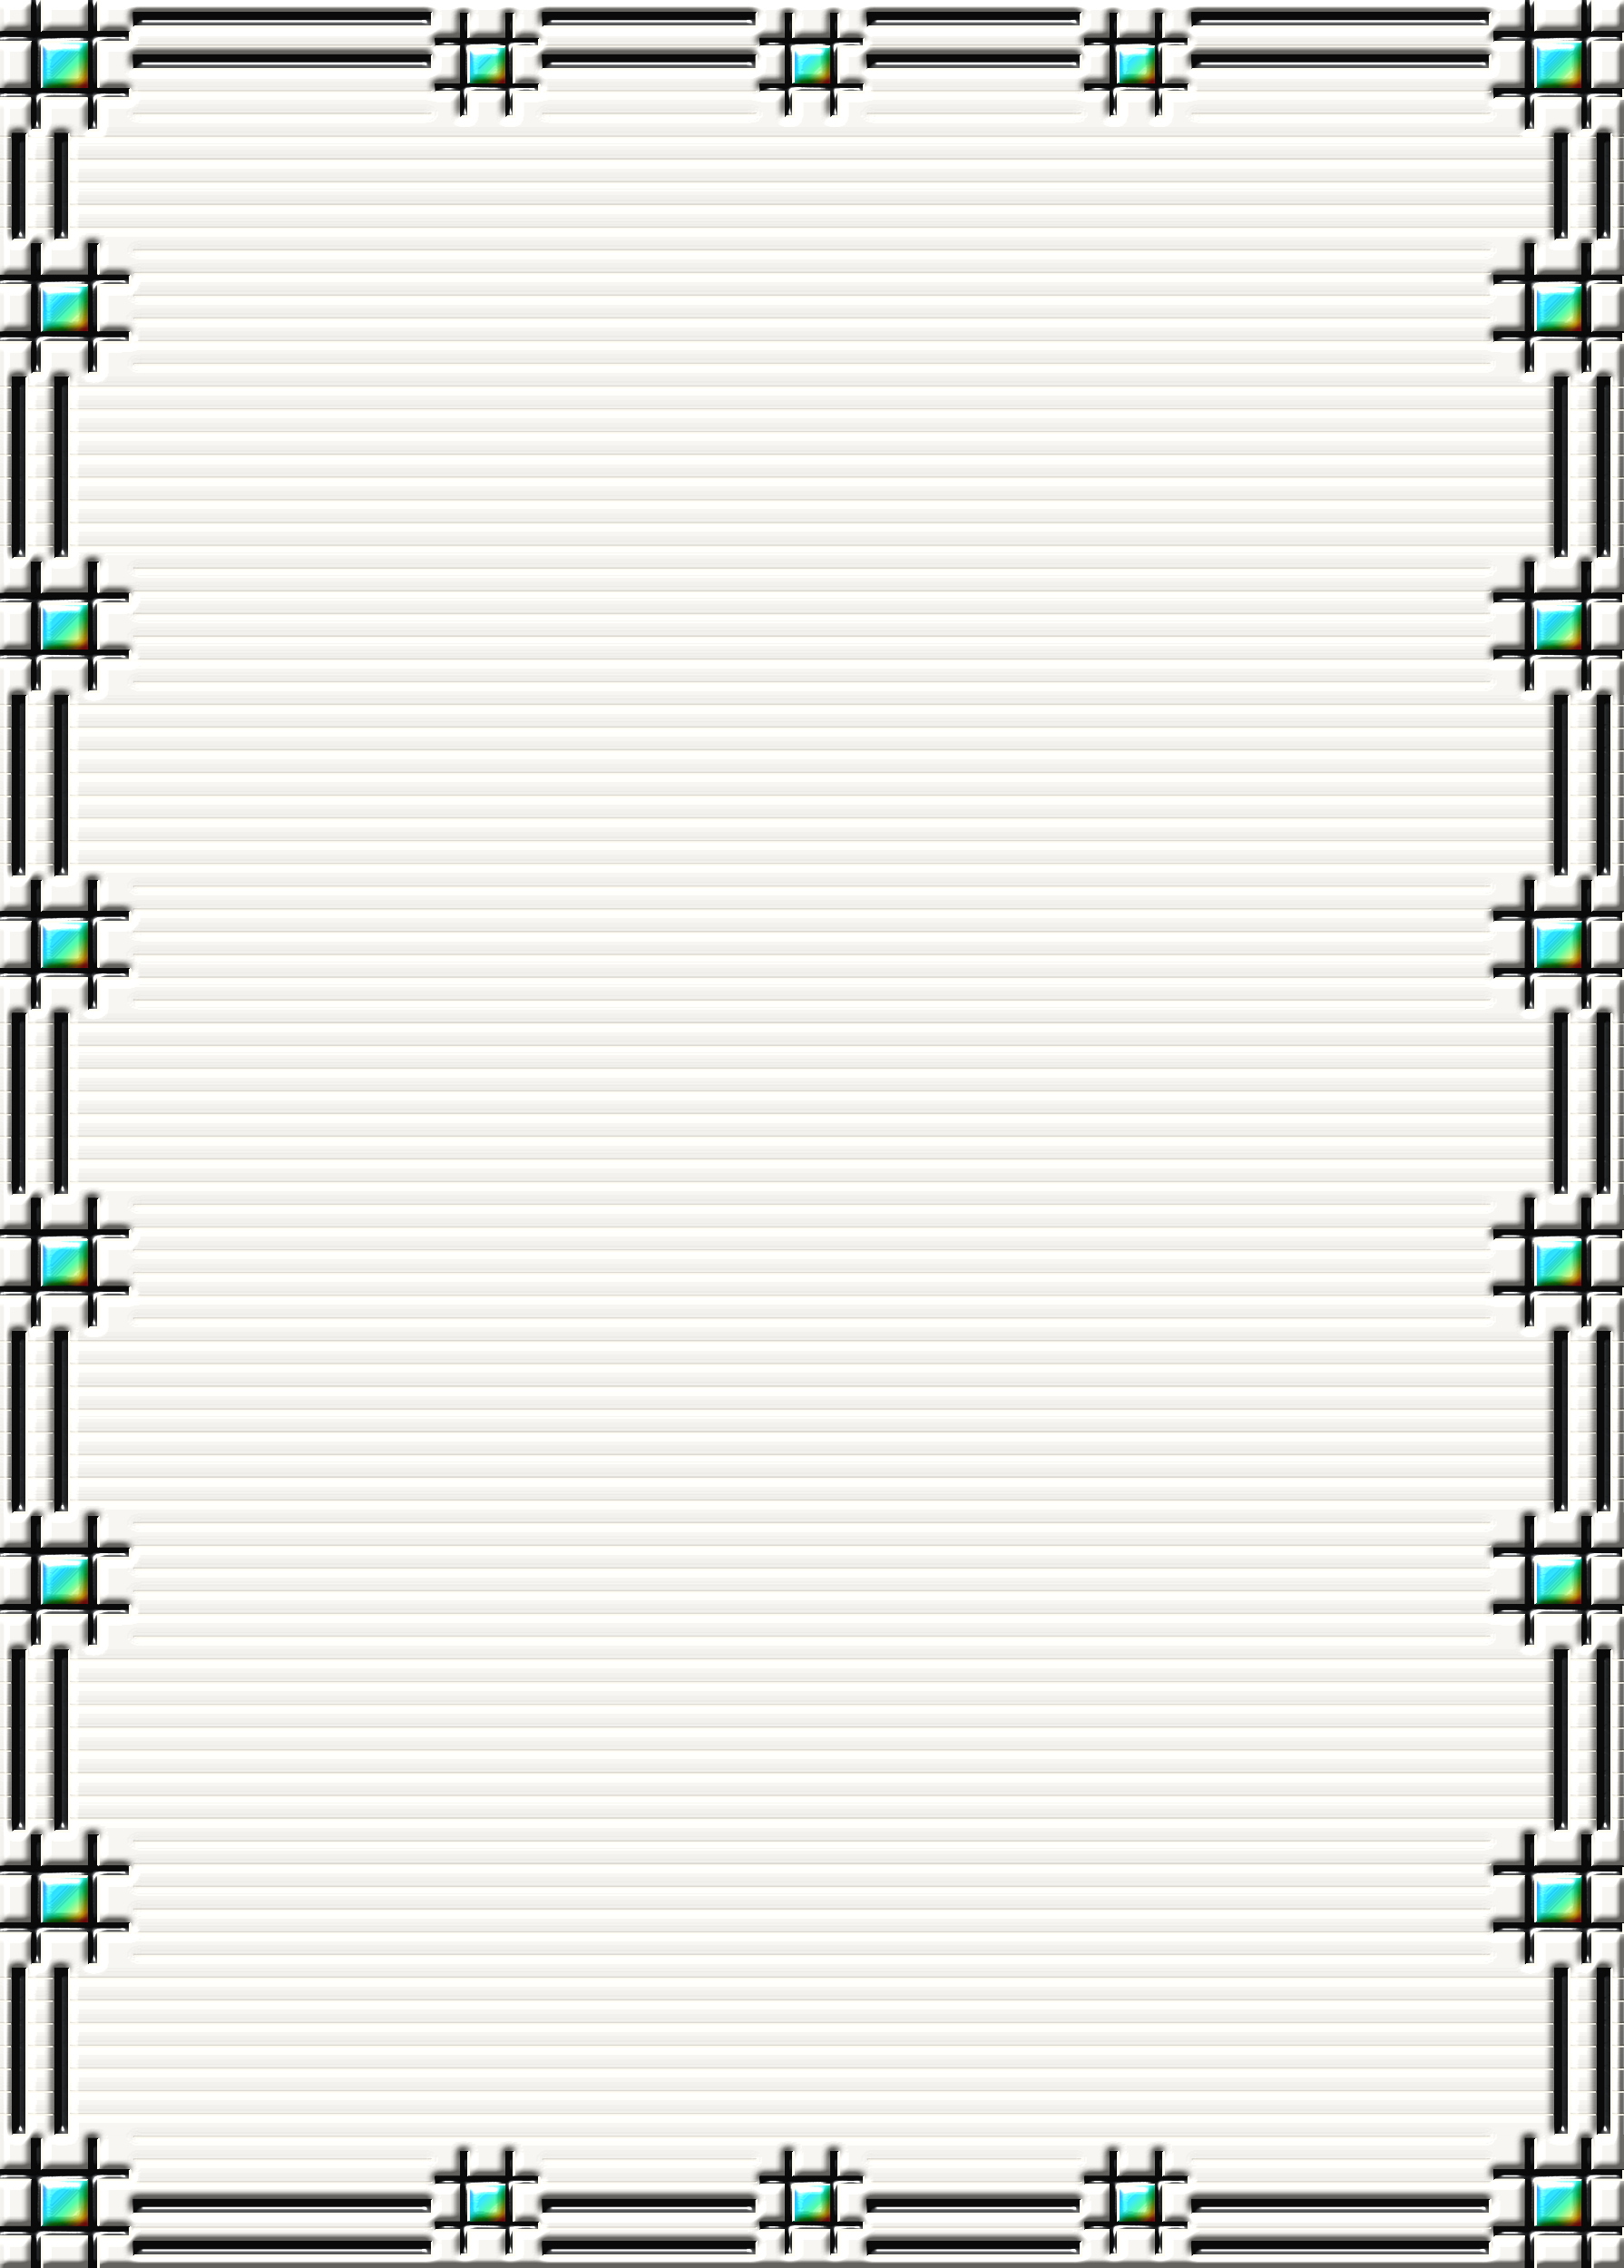
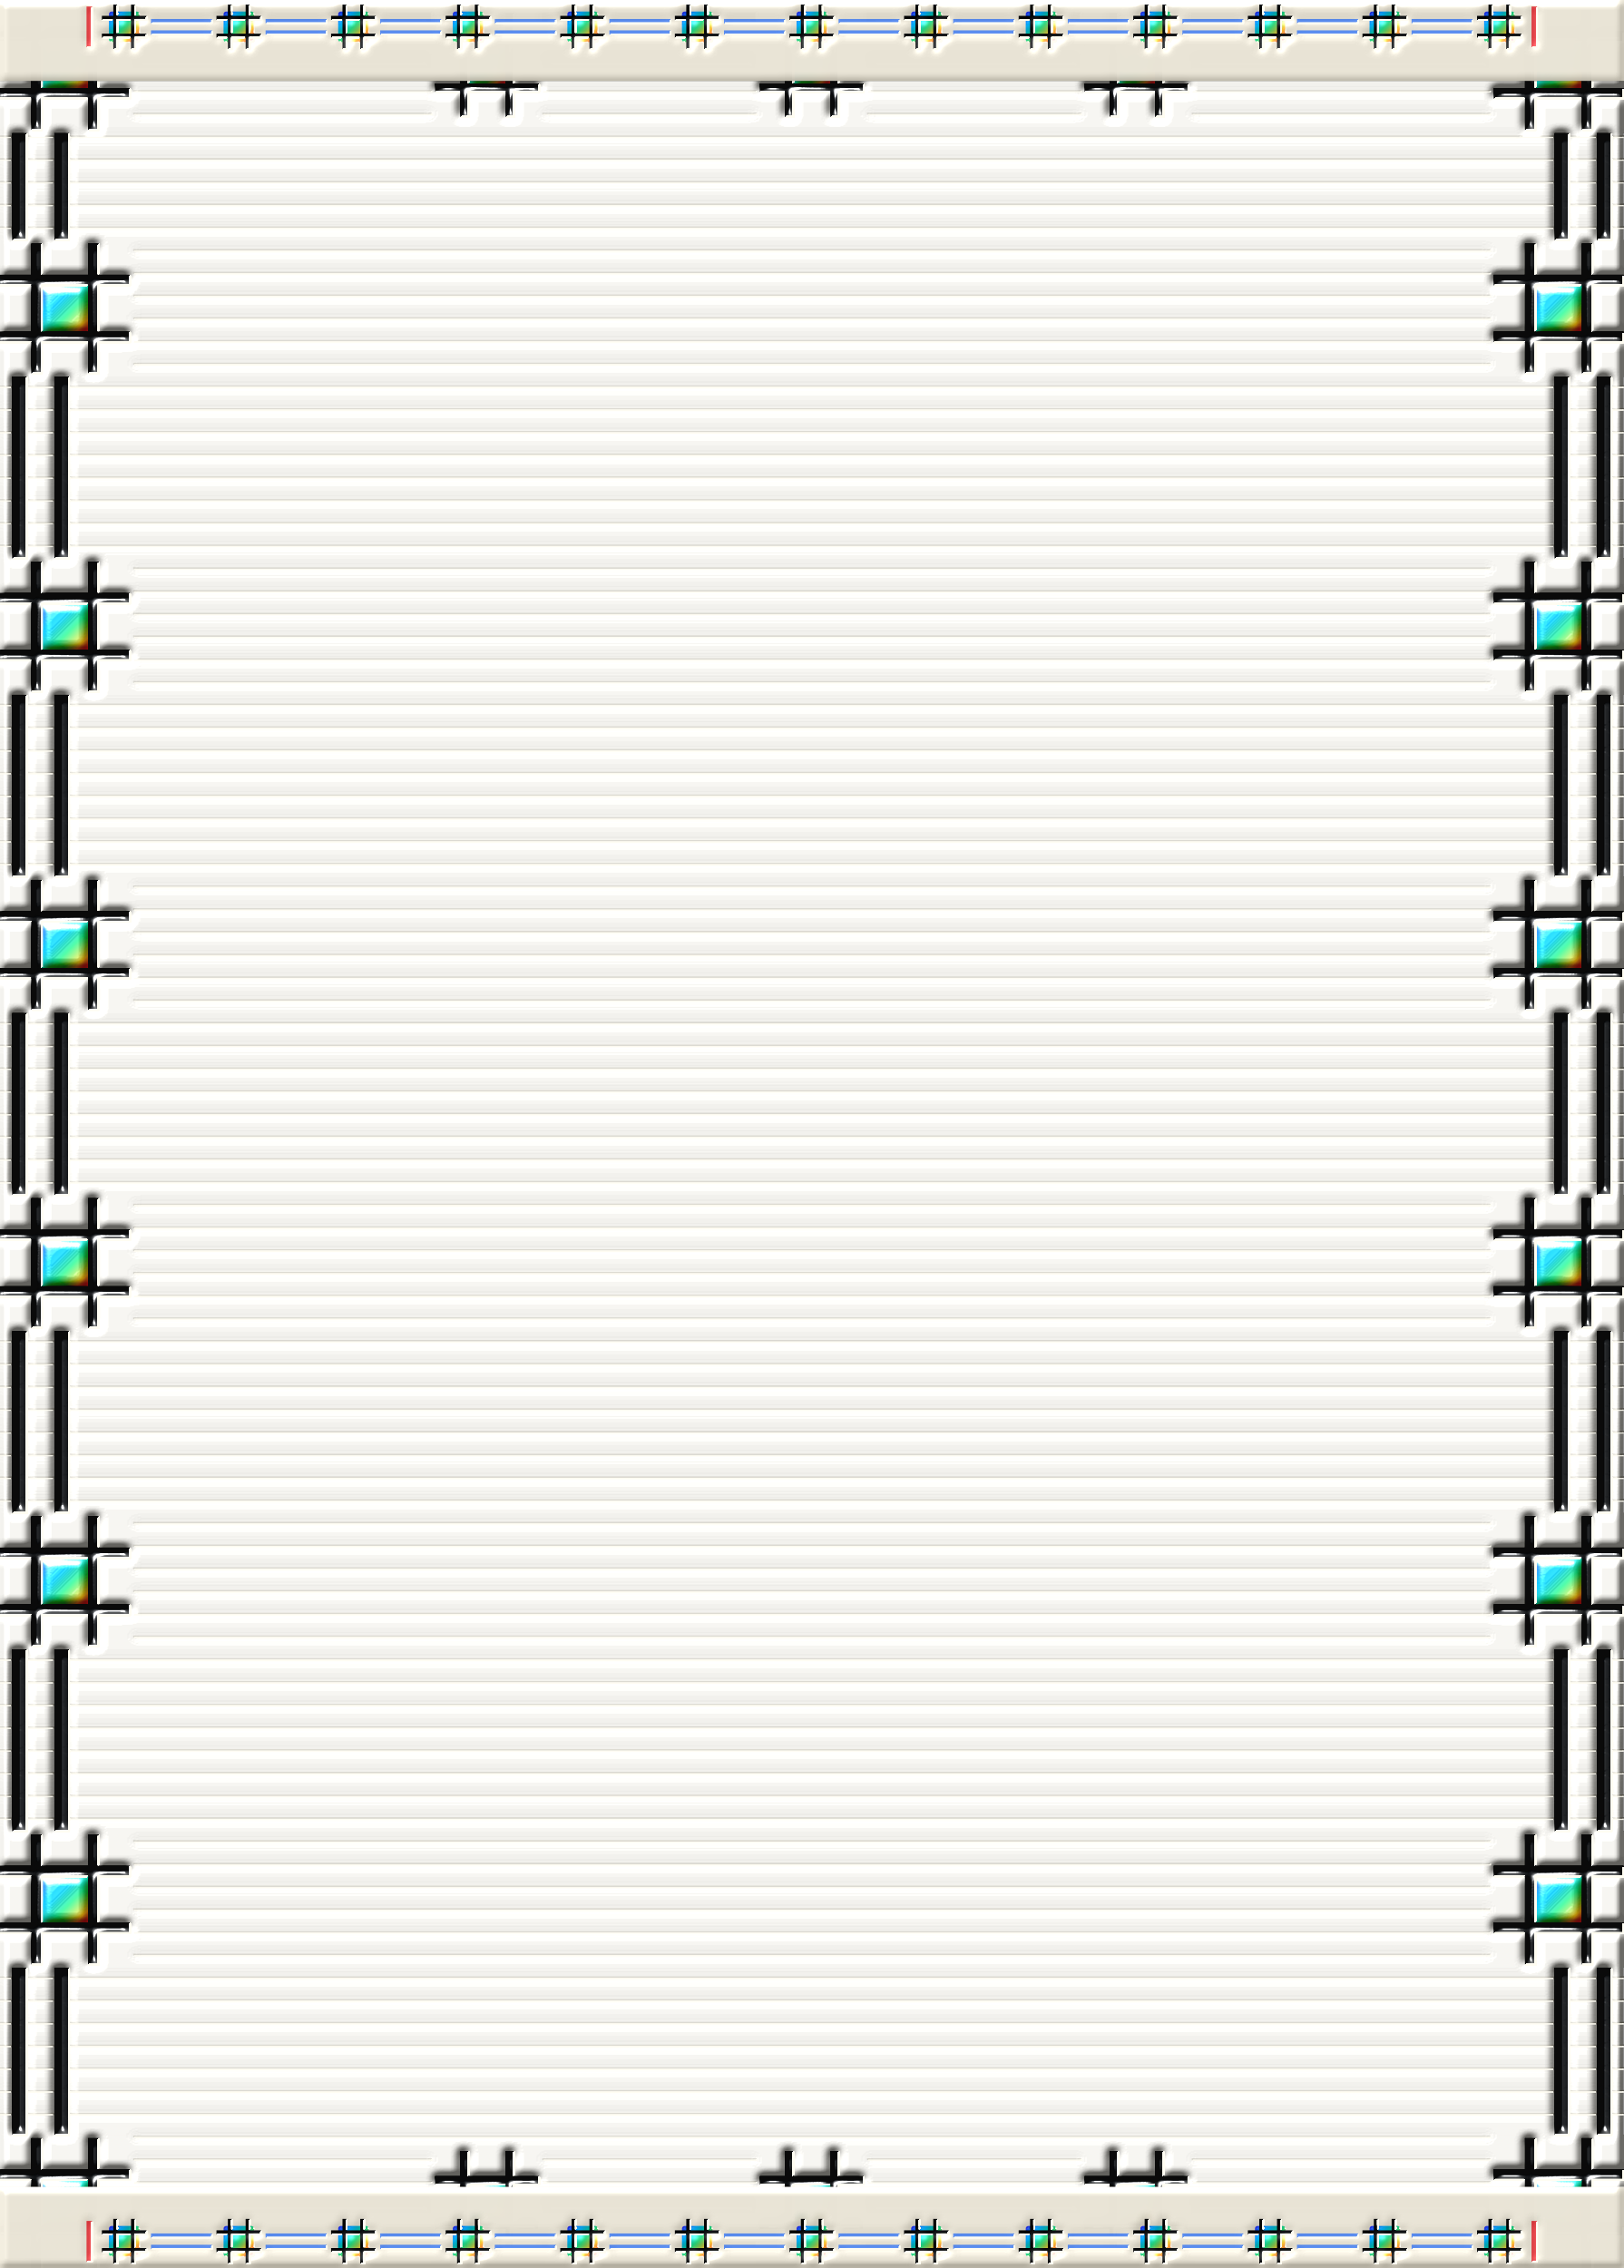
<svg xmlns="http://www.w3.org/2000/svg" viewBox="0 0 1000 1397" width="1000" height="1397" preserveAspectRatio="none">
  <defs>
    <filter id="dzlit" filterUnits="userSpaceOnUse" x="0" y="0" width="1000" height="1397" color-interpolation-filters="sRGB">
      <feColorMatrix in="SourceGraphic" type="luminanceToAlpha" result="h" />
      <feGaussianBlur in="h" stdDeviation="2.4" result="hs" />
      <feDiffuseLighting in="hs" surfaceScale="8" diffuseConstant="1" lighting-color="#fff" result="d">
        <feDistantLight azimuth="243" elevation="40" />
      </feDiffuseLighting>
      <feSpecularLighting in="hs" surfaceScale="8" specularConstant="2" specularExponent="40" lighting-color="#fff" result="s">
        <feDistantLight azimuth="243" elevation="40" />
      </feSpecularLighting>
      <feComposite in="SourceGraphic" in2="d" operator="arithmetic" k2="1" k3="0.9" k4="-0.579" result="e" />
      <feComposite in="s" in2="SourceAlpha" operator="in" result="l" />
      <feComposite in="e" in2="l" operator="arithmetic" k2="1" k3="1" k4="-0.039" result="o" />
      <feConvolveMatrix in="h" order="3" kernelMatrix="2 1 0 1 0 -1 0 -1 -2" divisor="1" preserveAlpha="false" result="lap" />
      <feComponentTransfer in="lap" result="ea">
        <feFuncA type="linear" slope="3.5" intercept="-0.3" />
      </feComponentTransfer>
      <feFlood flood-color="#fffdf2" result="w" />
      <feComposite in="w" in2="ea" operator="in" result="el" />
      <feMerge result="o2">
        <feMergeNode in="o" />
        <feMergeNode in="el" />
      </feMerge>
      <feComposite in="o2" in2="SourceAlpha" operator="in" />
    </filter>
  </defs>
  <g filter="url(#dzlit)">
    <defs>
      <linearGradient id="core" x1="0" y1="0" x2="1" y2="1">
        <stop offset="0" stop-color="#4b3bff" />
        <stop offset="0.34" stop-color="#00b3ff" />
        <stop offset="0.58" stop-color="#27d17e" />
        <stop offset="0.8" stop-color="#ffc53b" />
        <stop offset="1" stop-color="#ff3b6b" />
      </linearGradient>
    </defs>
    <path d="M48 0H952A48 48 0 0 1 1000 48V1349A48 48 0 0 1 952 1397H48A48 48 0 0 1 0 1349V48A48 48 0 0 1 48 0Z" fill="#f7f6f2" />
    <path d="M0 14H1000M0 28H1000M0 42H1000M0 56H1000M0 70H1000M0 84H1000M0 98H1000M0 112H1000M0 126H1000M0 140H1000M0 154H1000M0 168H1000M0 182H1000M0 196H1000M0 210H1000M0 224H1000M0 238H1000M0 252H1000M0 266H1000M0 280H1000M0 294H1000M0 308H1000M0 322H1000M0 336H1000M0 350H1000M0 364H1000M0 378H1000M0 392H1000M0 406H1000M0 420H1000M0 434H1000M0 448H1000M0 462H1000M0 476H1000M0 490H1000M0 504H1000M0 518H1000M0 532H1000M0 546H1000M0 560H1000M0 574H1000M0 588H1000M0 602H1000M0 616H1000M0 630H1000M0 644H1000M0 658H1000M0 672H1000M0 686H1000M0 700H1000M0 714H1000M0 728H1000M0 742H1000M0 756H1000M0 770H1000M0 784H1000M0 798H1000M0 812H1000M0 826H1000M0 840H1000M0 854H1000M0 868H1000M0 882H1000M0 896H1000M0 910H1000M0 924H1000M0 938H1000M0 952H1000M0 966H1000M0 980H1000M0 994H1000M0 1008H1000M0 1022H1000M0 1036H1000M0 1050H1000M0 1064H1000M0 1078H1000M0 1092H1000M0 1106H1000M0 1120H1000M0 1134H1000M0 1148H1000M0 1162H1000M0 1176H1000M0 1190H1000M0 1204H1000M0 1218H1000M0 1232H1000M0 1246H1000M0 1260H1000M0 1274H1000M0 1288H1000M0 1302H1000M0 1316H1000M0 1330H1000M0 1344H1000M0 1358H1000M0 1372H1000M0 1386H1000" stroke="#dcdad2" stroke-width="1.2" />
    <path d="M48 12H952A36 36 0 0 1 988 48V1349A36 36 0 0 1 952 1385H48A36 36 0 0 1 12 1349V48A36 36 0 0 1 48 12Z" fill="none" stroke="#0f1113" stroke-width="9" />
    <path d="M48 38H952A10 10 0 0 1 962 48V1349A10 10 0 0 1 952 1359H48A10 10 0 0 1 38 1349V48A10 10 0 0 1 48 38Z" fill="none" stroke="#0f1113" stroke-width="9" />
    <rect x="-2" y="-2" width="84" height="84" fill="#f7f6f2" />
    <rect x="22.5" y="22.5" width="35" height="35" fill="url(#core)" />
    <path d="M0 22.5H80M0 57.5H80M22.5 0V80M57.5 0V80" stroke="#0f1113" stroke-width="6.5" />
    <rect x="918" y="-2" width="84" height="84" fill="#f7f6f2" />
    <rect x="942.5" y="22.5" width="35" height="35" fill="url(#core)" />
    <path d="M920 22.5H1000M920 57.5H1000M942.5 0V80M977.5 0V80" stroke="#0f1113" stroke-width="6.5" />
    <rect x="-2" y="1315" width="84" height="84" fill="#f7f6f2" />
    <rect x="22.5" y="1339.5" width="35" height="35" fill="url(#core)" />
    <path d="M0 1339.5H80M0 1374.5H80M22.5 1317V1397M57.5 1317V1397" stroke="#0f1113" stroke-width="6.5" />
    <rect x="918" y="1315" width="84" height="84" fill="#f7f6f2" />
    <rect x="942.5" y="1339.5" width="35" height="35" fill="url(#core)" />
    <path d="M920 1339.5H1000M920 1374.5H1000M942.5 1317V1397M977.5 1317V1397" stroke="#0f1113" stroke-width="6.5" />
    <rect x="-2" y="148" width="84" height="84" fill="#f7f6f2" />
    <rect x="22.5" y="172.5" width="35" height="35" fill="url(#core)" />
    <path d="M0 172.5H80M0 207.5H80M22.5 150V230M57.5 150V230" stroke="#0f1113" stroke-width="6.5" />
    <rect x="-2" y="344" width="84" height="84" fill="#f7f6f2" />
    <rect x="22.5" y="368.5" width="35" height="35" fill="url(#core)" />
    <path d="M0 368.5H80M0 403.5H80M22.5 346V426M57.5 346V426" stroke="#0f1113" stroke-width="6.5" />
    <rect x="-2" y="540" width="84" height="84" fill="#f7f6f2" />
    <rect x="22.5" y="564.5" width="35" height="35" fill="url(#core)" />
    <path d="M0 564.5H80M0 599.5H80M22.5 542V622M57.5 542V622" stroke="#0f1113" stroke-width="6.5" />
    <rect x="-2" y="736" width="84" height="84" fill="#f7f6f2" />
    <rect x="22.5" y="760.5" width="35" height="35" fill="url(#core)" />
    <path d="M0 760.5H80M0 795.5H80M22.5 738V818M57.5 738V818" stroke="#0f1113" stroke-width="6.5" />
    <rect x="-2" y="932" width="84" height="84" fill="#f7f6f2" />
    <rect x="22.5" y="956.5" width="35" height="35" fill="url(#core)" />
    <path d="M0 956.5H80M0 991.5H80M22.5 934V1014M57.5 934V1014" stroke="#0f1113" stroke-width="6.5" />
    <rect x="-2" y="1128" width="84" height="84" fill="#f7f6f2" />
    <rect x="22.5" y="1152.5" width="35" height="35" fill="url(#core)" />
    <path d="M0 1152.5H80M0 1187.5H80M22.5 1130V1210M57.5 1130V1210" stroke="#0f1113" stroke-width="6.5" />
    <rect x="918" y="148" width="84" height="84" fill="#f7f6f2" />
    <rect x="942.5" y="172.5" width="35" height="35" fill="url(#core)" />
    <path d="M920 172.5H1000M920 207.5H1000M942.5 150V230M977.5 150V230" stroke="#0f1113" stroke-width="6.5" />
    <rect x="918" y="344" width="84" height="84" fill="#f7f6f2" />
    <rect x="942.5" y="368.5" width="35" height="35" fill="url(#core)" />
    <path d="M920 368.5H1000M920 403.5H1000M942.5 346V426M977.5 346V426" stroke="#0f1113" stroke-width="6.5" />
    <rect x="918" y="540" width="84" height="84" fill="#f7f6f2" />
    <rect x="942.5" y="564.5" width="35" height="35" fill="url(#core)" />
    <path d="M920 564.5H1000M920 599.5H1000M942.5 542V622M977.5 542V622" stroke="#0f1113" stroke-width="6.5" />
    <rect x="918" y="736" width="84" height="84" fill="#f7f6f2" />
    <rect x="942.5" y="760.5" width="35" height="35" fill="url(#core)" />
    <path d="M920 760.5H1000M920 795.5H1000M942.5 738V818M977.5 738V818" stroke="#0f1113" stroke-width="6.5" />
    <rect x="918" y="932" width="84" height="84" fill="#f7f6f2" />
    <rect x="942.5" y="956.5" width="35" height="35" fill="url(#core)" />
    <path d="M920 956.5H1000M920 991.5H1000M942.5 934V1014M977.5 934V1014" stroke="#0f1113" stroke-width="6.5" />
    <rect x="918" y="1128" width="84" height="84" fill="#f7f6f2" />
    <rect x="942.5" y="1152.5" width="35" height="35" fill="url(#core)" />
    <path d="M920 1152.5H1000M920 1187.5H1000M942.5 1130V1210M977.5 1130V1210" stroke="#0f1113" stroke-width="6.5" />
    <rect x="266" y="6" width="68" height="68" fill="#f7f6f2" />
    <rect x="286" y="26" width="28" height="28" fill="url(#core)" />
    <path d="M268 26H332M268 54H332M286 8V72M314 8V72" stroke="#0f1113" stroke-width="5.2" />
    <rect x="266" y="1323" width="68" height="68" fill="#f7f6f2" />
    <rect x="286" y="1343" width="28" height="28" fill="url(#core)" />
    <path d="M268 1343H332M268 1371H332M286 1325V1389M314 1325V1389" stroke="#0f1113" stroke-width="5.2" />
    <rect x="466" y="6" width="68" height="68" fill="#f7f6f2" />
    <rect x="486" y="26" width="28" height="28" fill="url(#core)" />
    <path d="M468 26H532M468 54H532M486 8V72M514 8V72" stroke="#0f1113" stroke-width="5.2" />
    <rect x="466" y="1323" width="68" height="68" fill="#f7f6f2" />
    <rect x="486" y="1343" width="28" height="28" fill="url(#core)" />
    <path d="M468 1343H532M468 1371H532M486 1325V1389M514 1325V1389" stroke="#0f1113" stroke-width="5.2" />
    <rect x="666" y="6" width="68" height="68" fill="#f7f6f2" />
    <rect x="686" y="26" width="28" height="28" fill="url(#core)" />
    <path d="M668 26H732M668 54H732M686 8V72M714 8V72" stroke="#0f1113" stroke-width="5.2" />
    <rect x="666" y="1323" width="68" height="68" fill="#f7f6f2" />
    <rect x="686" y="1343" width="28" height="28" fill="url(#core)" />
    <path d="M668 1343H732M668 1371H732M686 1325V1389M714 1325V1389" stroke="#0f1113" stroke-width="5.2" />
  </g>
+   <defs>
+     <filter id="dzband" filterUnits="userSpaceOnUse" x="0" y="0" width="1000" height="1397" color-interpolation-filters="sRGB">
+       <feColorMatrix in="SourceGraphic" type="luminanceToAlpha" result="h" />
+       <feGaussianBlur in="h" stdDeviation="2.4" result="hs" />
+       <feDiffuseLighting in="hs" surfaceScale="3" diffuseConstant="1" lighting-color="#fff" result="d">
+         <feDistantLight azimuth="243" elevation="40" />
+       </feDiffuseLighting>
+       <feSpecularLighting in="hs" surfaceScale="3" specularConstant="0.9" specularExponent="40" lighting-color="#fff" result="s">
+         <feDistantLight azimuth="243" elevation="40" />
+       </feSpecularLighting>
+       <feComposite in="SourceGraphic" in2="d" operator="arithmetic" k2="1" k3="0.45" k4="-0.289" result="e" />
+       <feComposite in="s" in2="SourceAlpha" operator="in" result="l" />
+       <feComposite in="e" in2="l" operator="arithmetic" k2="1" k3="1" k4="-0.018" result="o" />
+       <feConvolveMatrix in="h" order="3" kernelMatrix="2 1 0 1 0 -1 0 -1 -2" divisor="1" preserveAlpha="false" result="lap" />
+       <feComponentTransfer in="lap" result="ea">
+         <feFuncA type="linear" slope="2" intercept="-0.3" />
+       </feComponentTransfer>
+       <feFlood flood-color="#fffdf2" result="w" />
+       <feComposite in="w" in2="ea" operator="in" result="el" />
+       <feMerge result="o2">
+         <feMergeNode in="o" />
+         <feMergeNode in="el" />
+       </feMerge>
+       <feComposite in="o2" in2="SourceAlpha" operator="in" />
+     </filter>
+   </defs>
+   <g filter="url(#dzband)">
+     <g id="x5band">
+       <defs>
+         <linearGradient id="x10core" x1="0" y1="0" x2="1" y2="1">
+           <stop offset="0.00" stop-color="#4b3bff" />
+           <stop offset="0.25" stop-color="#00b3ff" />
+           <stop offset="0.50" stop-color="#27d17e" />
+           <stop offset="0.75" stop-color="#ffc53b" />
+           <stop offset="1.00" stop-color="#ff3b6b" />
+         </linearGradient>
+       </defs>
+       <rect x="-4" y="-4" width="1008" height="54" fill="#e9e4d6" />
+       <rect x="-4" y="1347" width="1008" height="54" fill="#e9e4d6" />
+       <path d="M93 13H130.58 M93 20H130.58" stroke="#5b8def" stroke-width="2.6" />
+       <path d="M163.58 13H201.17 M163.58 20H201.17" stroke="#5b8def" stroke-width="2.6" />
+       <path d="M234.17 13H271.75 M234.17 20H271.75" stroke="#5b8def" stroke-width="2.6" />
+       <path d="M304.75 13H342.33 M304.75 20H342.33" stroke="#5b8def" stroke-width="2.6" />
+       <path d="M375.33 13H412.92 M375.33 20H412.92" stroke="#5b8def" stroke-width="2.6" />
+       <path d="M445.92 13H483.5 M445.92 20H483.5" stroke="#5b8def" stroke-width="2.6" />
+       <path d="M516.5 13H554.08 M516.5 20H554.08" stroke="#5b8def" stroke-width="2.6" />
+       <path d="M587.08 13H624.67 M587.08 20H624.67" stroke="#5b8def" stroke-width="2.6" />
+       <path d="M657.67 13H695.25 M657.67 20H695.25" stroke="#5b8def" stroke-width="2.6" />
+       <path d="M728.25 13H765.83 M728.25 20H765.83" stroke="#5b8def" stroke-width="2.6" />
+       <path d="M798.83 13H836.42 M798.83 20H836.42" stroke="#5b8def" stroke-width="2.6" />
+       <path d="M869.42 13H907 M869.42 20H907" stroke="#5b8def" stroke-width="2.6" />
+       <path d="M55 4V29" stroke="#e5484d" stroke-width="3.4" />
+       <path d="M945 4V29" stroke="#e5484d" stroke-width="3.4" />
+       <rect x="67.12" y="7.12" width="18.75" height="18.75" rx="1.56" fill="url(#x10core)" />
+       <path d="M71.03 4V29 M64 11.03H89 M81.97 4V29 M64 21.97H89" stroke="#0f1113" stroke-width="2.5" stroke-linecap="square" fill="none" />
+       <rect x="137.71" y="7.12" width="18.75" height="18.75" rx="1.56" fill="url(#x10core)" />
+       <path d="M141.61 4V29 M134.58 11.03H159.58 M152.55 4V29 M134.58 21.97H159.58" stroke="#0f1113" stroke-width="2.5" stroke-linecap="square" fill="none" />
+       <rect x="208.29" y="7.12" width="18.75" height="18.75" rx="1.56" fill="url(#x10core)" />
+       <path d="M212.2 4V29 M205.17 11.03H230.17 M223.14 4V29 M205.17 21.97H230.17" stroke="#0f1113" stroke-width="2.5" stroke-linecap="square" fill="none" />
+       <rect x="278.88" y="7.12" width="18.75" height="18.75" rx="1.56" fill="url(#x10core)" />
+       <path d="M282.78 4V29 M275.75 11.03H300.75 M293.72 4V29 M275.75 21.97H300.75" stroke="#0f1113" stroke-width="2.5" stroke-linecap="square" fill="none" />
+       <rect x="349.46" y="7.12" width="18.75" height="18.75" rx="1.56" fill="url(#x10core)" />
+       <path d="M353.36 4V29 M346.33 11.03H371.33 M364.3 4V29 M346.33 21.97H371.33" stroke="#0f1113" stroke-width="2.5" stroke-linecap="square" fill="none" />
+       <rect x="420.04" y="7.12" width="18.75" height="18.75" rx="1.56" fill="url(#x10core)" />
+       <path d="M423.95 4V29 M416.92 11.03H441.92 M434.89 4V29 M416.92 21.97H441.92" stroke="#0f1113" stroke-width="2.5" stroke-linecap="square" fill="none" />
+       <rect x="490.62" y="7.12" width="18.75" height="18.75" rx="1.56" fill="url(#x10core)" />
+       <path d="M494.53 4V29 M487.5 11.03H512.5 M505.47 4V29 M487.5 21.97H512.5" stroke="#0f1113" stroke-width="2.5" stroke-linecap="square" fill="none" />
+       <rect x="561.21" y="7.12" width="18.75" height="18.75" rx="1.56" fill="url(#x10core)" />
+       <path d="M565.11 4V29 M558.08 11.03H583.08 M576.05 4V29 M558.08 21.97H583.08" stroke="#0f1113" stroke-width="2.5" stroke-linecap="square" fill="none" />
+       <rect x="631.79" y="7.12" width="18.75" height="18.75" rx="1.56" fill="url(#x10core)" />
+       <path d="M635.7 4V29 M628.67 11.03H653.67 M646.64 4V29 M628.67 21.97H653.67" stroke="#0f1113" stroke-width="2.5" stroke-linecap="square" fill="none" />
+       <rect x="702.38" y="7.12" width="18.75" height="18.75" rx="1.56" fill="url(#x10core)" />
+       <path d="M706.28 4V29 M699.25 11.03H724.25 M717.22 4V29 M699.25 21.97H724.25" stroke="#0f1113" stroke-width="2.5" stroke-linecap="square" fill="none" />
+       <rect x="772.96" y="7.12" width="18.75" height="18.75" rx="1.56" fill="url(#x10core)" />
+       <path d="M776.86 4V29 M769.83 11.03H794.83 M787.8 4V29 M769.83 21.97H794.83" stroke="#0f1113" stroke-width="2.5" stroke-linecap="square" fill="none" />
+       <rect x="843.54" y="7.12" width="18.75" height="18.75" rx="1.56" fill="url(#x10core)" />
+       <path d="M847.45 4V29 M840.42 11.03H865.42 M858.39 4V29 M840.42 21.97H865.42" stroke="#0f1113" stroke-width="2.5" stroke-linecap="square" fill="none" />
+       <rect x="914.12" y="7.12" width="18.75" height="18.75" rx="1.56" fill="url(#x10core)" />
+       <path d="M918.03 4V29 M911 11.03H936 M928.97 4V29 M911 21.97H936" stroke="#0f1113" stroke-width="2.5" stroke-linecap="square" fill="none" />
+       <path d="M93 1377H130.58 M93 1384H130.58" stroke="#5b8def" stroke-width="2.6" />
+       <path d="M163.58 1377H201.17 M163.58 1384H201.17" stroke="#5b8def" stroke-width="2.6" />
+       <path d="M234.17 1377H271.75 M234.17 1384H271.75" stroke="#5b8def" stroke-width="2.6" />
+       <path d="M304.75 1377H342.33 M304.75 1384H342.33" stroke="#5b8def" stroke-width="2.6" />
+       <path d="M375.33 1377H412.92 M375.33 1384H412.92" stroke="#5b8def" stroke-width="2.6" />
+       <path d="M445.92 1377H483.5 M445.92 1384H483.5" stroke="#5b8def" stroke-width="2.6" />
+       <path d="M516.5 1377H554.08 M516.5 1384H554.08" stroke="#5b8def" stroke-width="2.6" />
+       <path d="M587.08 1377H624.67 M587.08 1384H624.67" stroke="#5b8def" stroke-width="2.6" />
+       <path d="M657.67 1377H695.25 M657.67 1384H695.25" stroke="#5b8def" stroke-width="2.6" />
+       <path d="M728.25 1377H765.83 M728.25 1384H765.83" stroke="#5b8def" stroke-width="2.6" />
+       <path d="M798.83 1377H836.42 M798.83 1384H836.42" stroke="#5b8def" stroke-width="2.6" />
+       <path d="M869.42 1377H907 M869.42 1384H907" stroke="#5b8def" stroke-width="2.6" />
+       <path d="M55 1368V1393" stroke="#e5484d" stroke-width="3.4" />
+       <path d="M945 1368V1393" stroke="#e5484d" stroke-width="3.4" />
+       <rect x="67.12" y="1371.12" width="18.75" height="18.75" rx="1.56" fill="url(#x10core)" />
+       <path d="M71.03 1368V1393 M64 1375.03H89 M81.97 1368V1393 M64 1385.97H89" stroke="#0f1113" stroke-width="2.5" stroke-linecap="square" fill="none" />
+       <rect x="137.71" y="1371.12" width="18.75" height="18.75" rx="1.56" fill="url(#x10core)" />
+       <path d="M141.61 1368V1393 M134.58 1375.03H159.58 M152.55 1368V1393 M134.58 1385.97H159.58" stroke="#0f1113" stroke-width="2.5" stroke-linecap="square" fill="none" />
+       <rect x="208.29" y="1371.12" width="18.75" height="18.75" rx="1.56" fill="url(#x10core)" />
+       <path d="M212.2 1368V1393 M205.17 1375.03H230.17 M223.14 1368V1393 M205.17 1385.97H230.17" stroke="#0f1113" stroke-width="2.5" stroke-linecap="square" fill="none" />
+       <rect x="278.88" y="1371.12" width="18.75" height="18.75" rx="1.56" fill="url(#x10core)" />
+       <path d="M282.78 1368V1393 M275.75 1375.03H300.75 M293.72 1368V1393 M275.75 1385.97H300.75" stroke="#0f1113" stroke-width="2.5" stroke-linecap="square" fill="none" />
+       <rect x="349.46" y="1371.12" width="18.75" height="18.75" rx="1.56" fill="url(#x10core)" />
+       <path d="M353.36 1368V1393 M346.33 1375.03H371.33 M364.3 1368V1393 M346.33 1385.97H371.33" stroke="#0f1113" stroke-width="2.5" stroke-linecap="square" fill="none" />
+       <rect x="420.04" y="1371.12" width="18.75" height="18.75" rx="1.56" fill="url(#x10core)" />
+       <path d="M423.95 1368V1393 M416.92 1375.03H441.92 M434.89 1368V1393 M416.92 1385.97H441.92" stroke="#0f1113" stroke-width="2.5" stroke-linecap="square" fill="none" />
+       <rect x="490.62" y="1371.12" width="18.75" height="18.75" rx="1.56" fill="url(#x10core)" />
+       <path d="M494.53 1368V1393 M487.5 1375.03H512.5 M505.47 1368V1393 M487.5 1385.97H512.5" stroke="#0f1113" stroke-width="2.5" stroke-linecap="square" fill="none" />
+       <rect x="561.21" y="1371.12" width="18.75" height="18.75" rx="1.56" fill="url(#x10core)" />
+       <path d="M565.11 1368V1393 M558.08 1375.03H583.08 M576.05 1368V1393 M558.08 1385.97H583.08" stroke="#0f1113" stroke-width="2.5" stroke-linecap="square" fill="none" />
+       <rect x="631.79" y="1371.12" width="18.75" height="18.75" rx="1.56" fill="url(#x10core)" />
+       <path d="M635.7 1368V1393 M628.67 1375.03H653.67 M646.64 1368V1393 M628.67 1385.97H653.67" stroke="#0f1113" stroke-width="2.5" stroke-linecap="square" fill="none" />
+       <rect x="702.38" y="1371.12" width="18.75" height="18.75" rx="1.56" fill="url(#x10core)" />
+       <path d="M706.28 1368V1393 M699.25 1375.03H724.25 M717.22 1368V1393 M699.25 1385.97H724.25" stroke="#0f1113" stroke-width="2.5" stroke-linecap="square" fill="none" />
+       <rect x="772.96" y="1371.12" width="18.75" height="18.75" rx="1.56" fill="url(#x10core)" />
+       <path d="M776.86 1368V1393 M769.83 1375.03H794.83 M787.8 1368V1393 M769.83 1385.97H794.83" stroke="#0f1113" stroke-width="2.5" stroke-linecap="square" fill="none" />
+       <rect x="843.54" y="1371.12" width="18.75" height="18.75" rx="1.56" fill="url(#x10core)" />
+       <path d="M847.45 1368V1393 M840.42 1375.03H865.42 M858.39 1368V1393 M840.42 1385.97H865.42" stroke="#0f1113" stroke-width="2.5" stroke-linecap="square" fill="none" />
+       <rect x="914.12" y="1371.12" width="18.75" height="18.75" rx="1.56" fill="url(#x10core)" />
+       <path d="M918.03 1368V1393 M911 1375.03H936 M928.97 1368V1393 M911 1385.97H936" stroke="#0f1113" stroke-width="2.5" stroke-linecap="square" fill="none" />
+     </g>
+   </g>
</svg>
